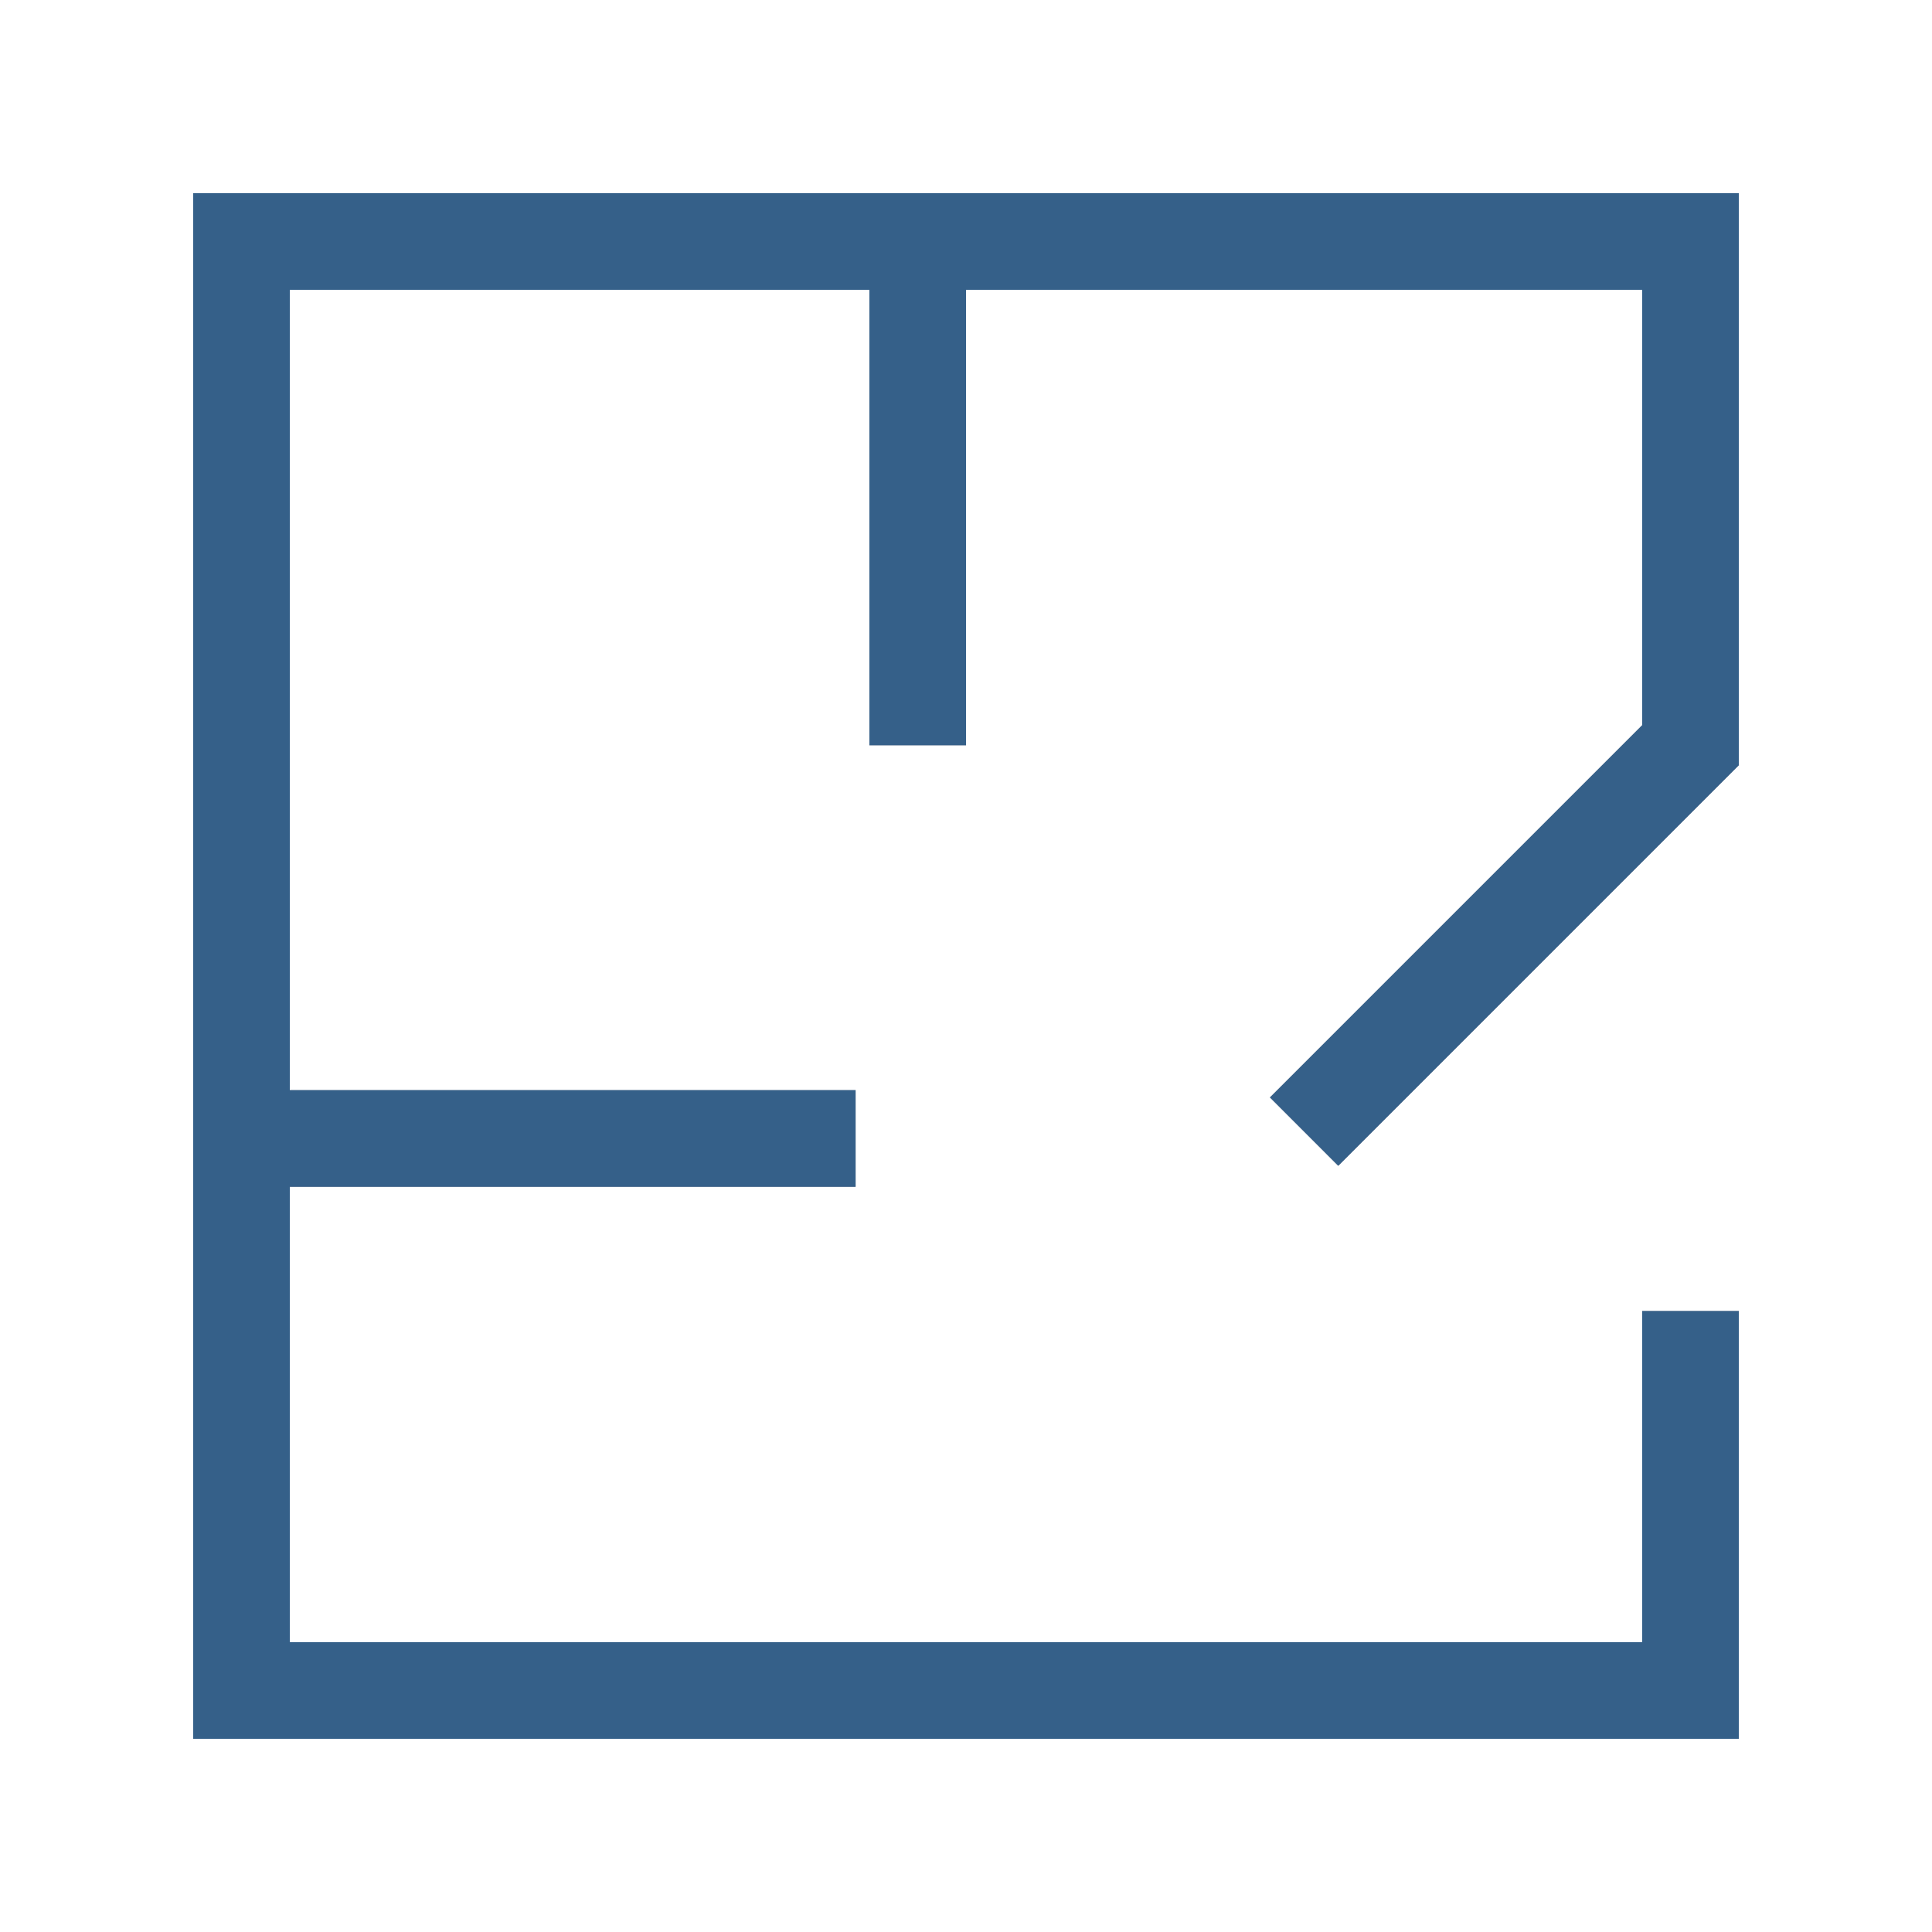
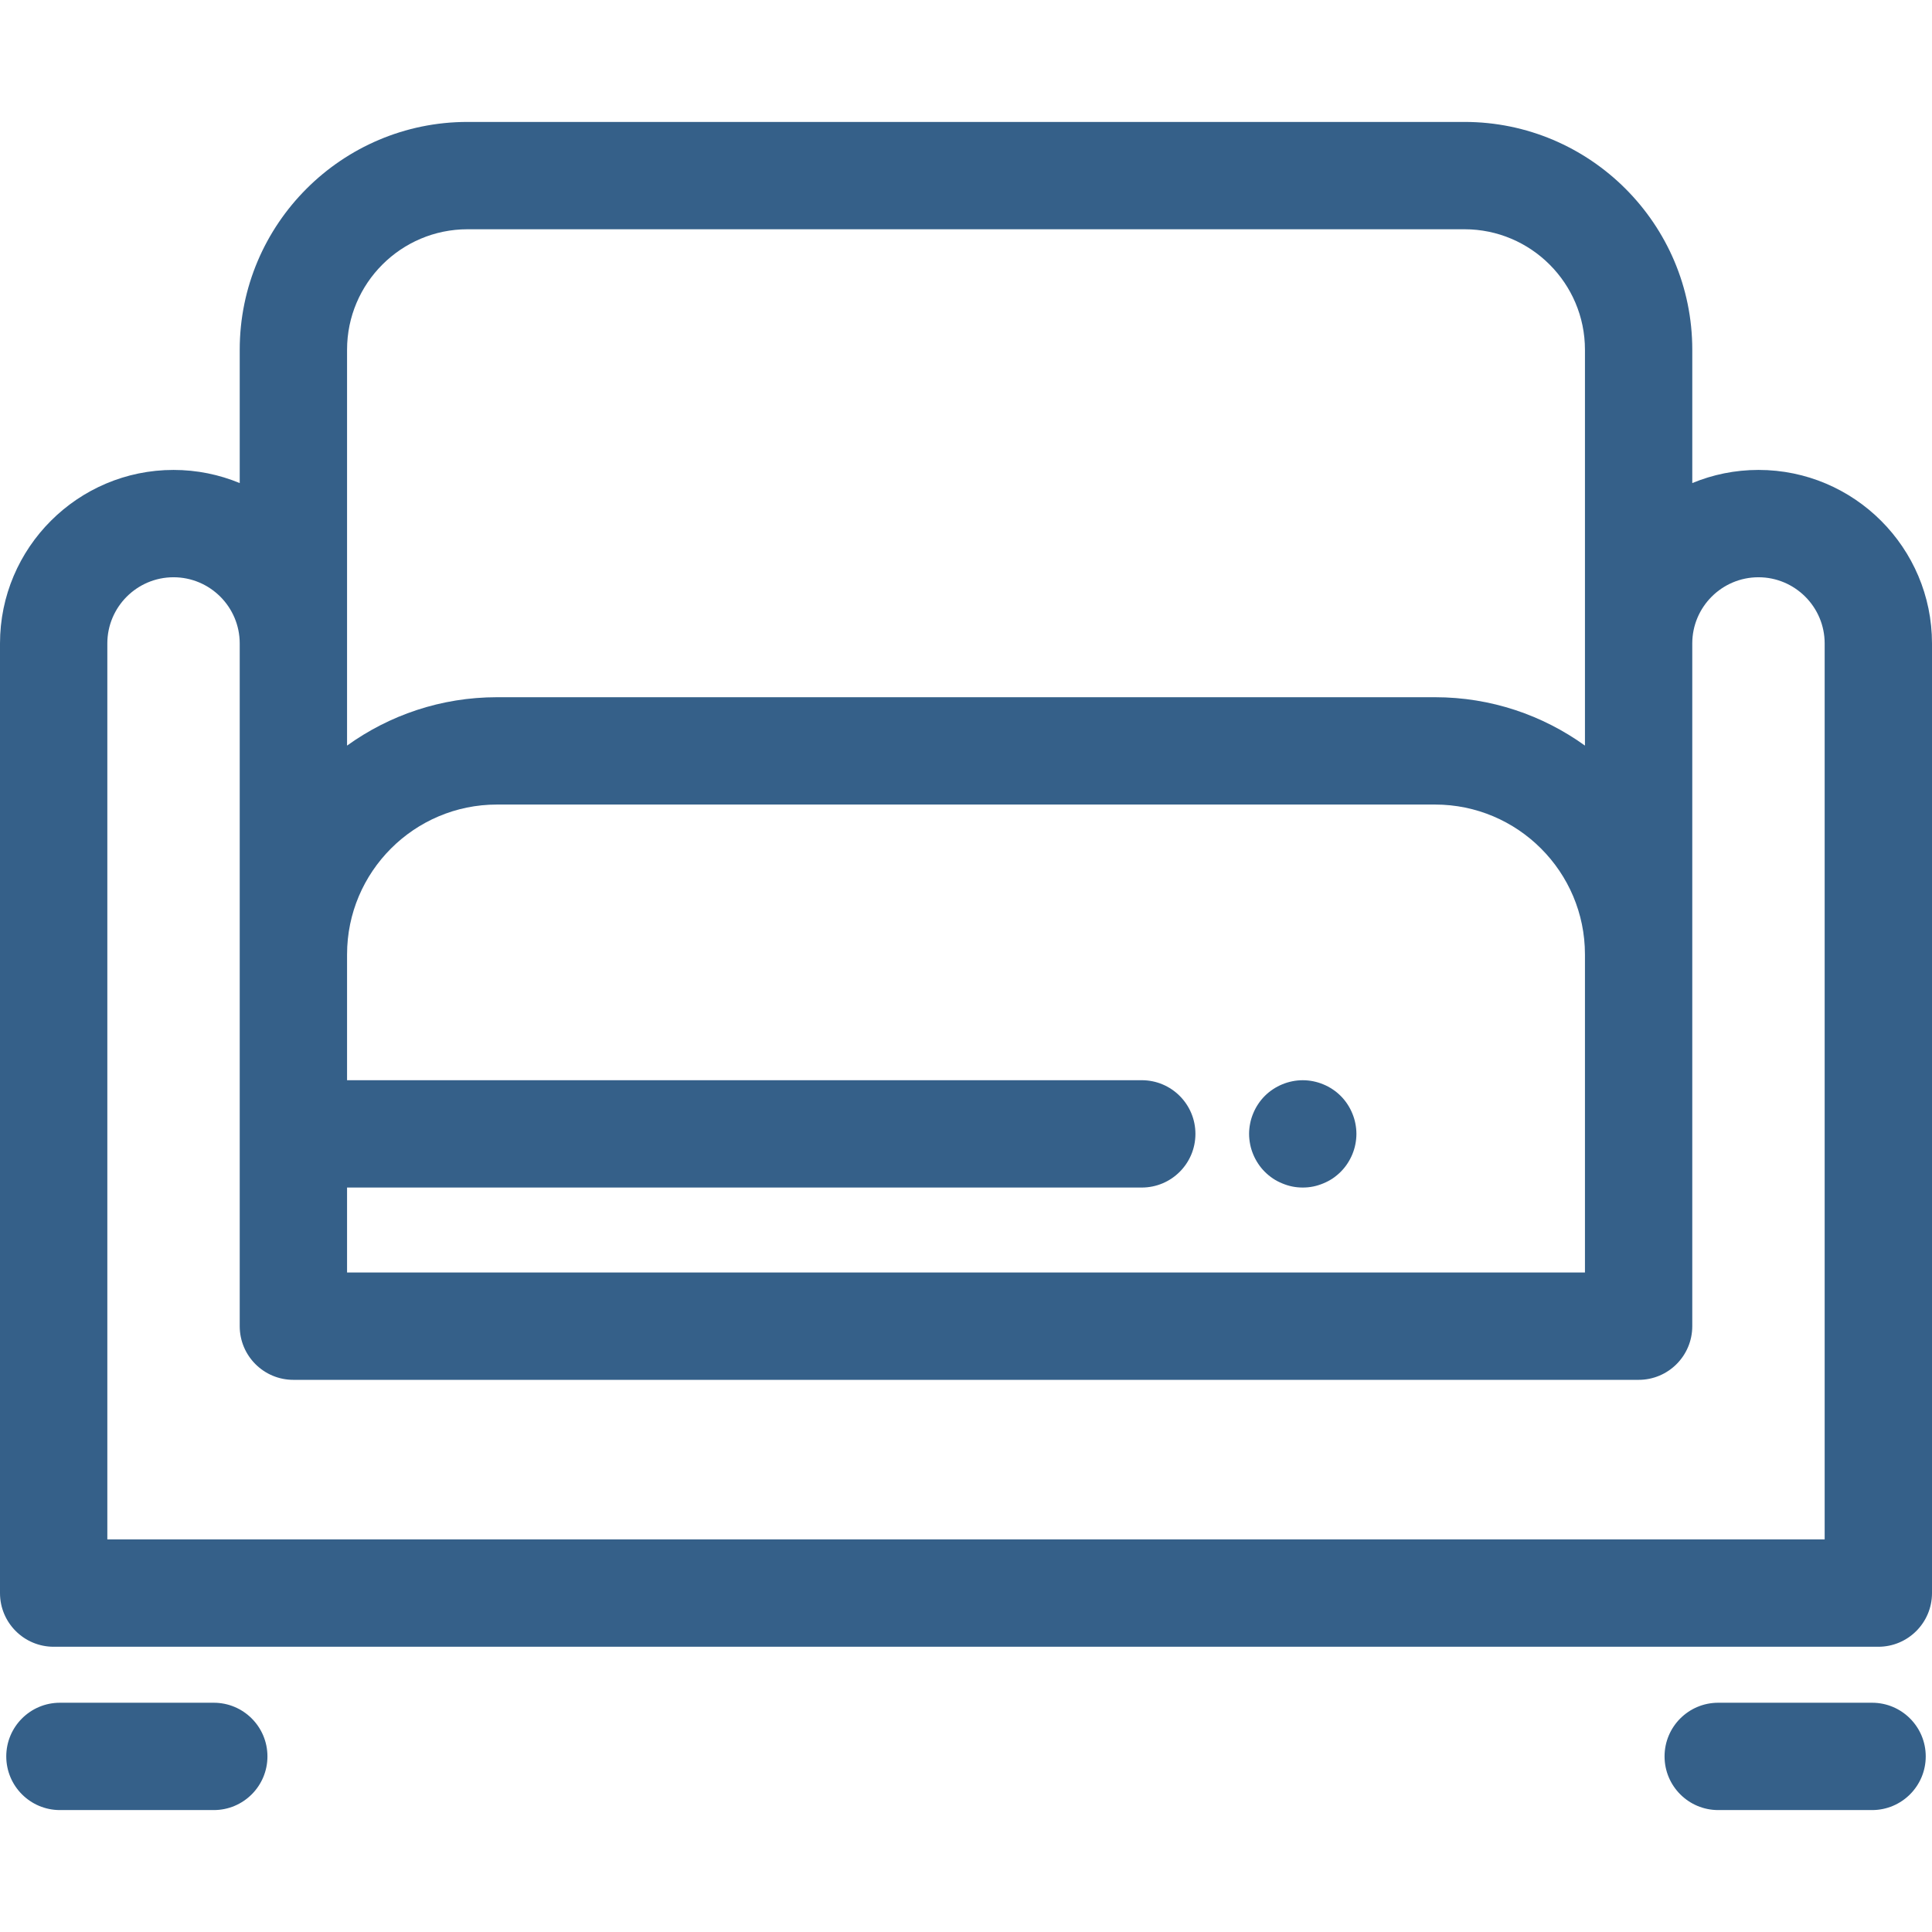
- <svg xmlns="http://www.w3.org/2000/svg" width="40" height="40" viewBox="0 0 40 40" fill="none">
-   <path d="M35 27.143V35H5V23.571M27 23.429L35 15.429V5H19M19 5H5V23.571M19 5V15.429M5 23.571H17.714" stroke="#737A8E" stroke-width="2" />
-   <path fill-rule="evenodd" clip-rule="evenodd" d="M4 4H36V15.843L27.707 24.136L26.293 22.721L34 15.014V6H20V15.429H18V6H6V22.571H17.714V24.571H6V34H34V27.143H36V36H4V4Z" fill="#356089" />
+ <svg xmlns="http://www.w3.org/2000/svg" fill="#356089" height="800px" width="800px" version="1.1" id="Layer_1" viewBox="0 0 512 512" xml:space="preserve">
+   <g>
+     <g>
+       <path d="M466.014,124.534c-6.209,0-12.133,1.244-17.542,3.484V92.681c0-33.287-27.082-60.369-60.369-60.369H123.898    c-33.287,0-60.369,27.082-60.369,60.369v35.339c-5.409-2.241-11.332-3.484-17.542-3.484C20.629,124.534,0,145.165,0,170.522    v251.664c0,7.855,6.367,14.222,14.222,14.222h483.556c7.855,0,14.222-6.367,14.222-14.222V170.522    C512,145.165,491.371,124.534,466.014,124.534z M91.974,170.522V92.681c0-17.603,14.32-31.925,31.925-31.925h264.205    c17.603,0,31.925,14.322,31.925,31.925v77.841v27.069c-11.194-8.057-24.907-12.821-39.723-12.821H131.696    c-14.814,0-28.528,4.764-39.723,12.821V170.522z M91.974,314.711h210.604c7.855,0,14.222-6.367,14.222-14.222    c0-7.855-6.367-14.222-14.222-14.222H91.974v-33.331c0-21.902,17.819-39.723,39.723-39.723h248.609    c21.902,0,39.723,17.819,39.723,39.723v84.292H91.974V314.711z M483.556,407.963H28.444V170.522    c0-9.673,7.869-17.542,17.542-17.542s17.542,7.869,17.542,17.542v82.415v98.515c0,7.855,6.367,14.222,14.222,14.222h356.497    c7.855,0,14.222-6.367,14.222-14.222v-98.515v-82.415c0-9.673,7.869-17.542,17.542-17.542c9.672,0,17.544,7.869,17.544,17.542    V407.963z" />
+     </g>
+   </g>
+   <g>
+     <g>
+       <path d="M56.651,451.244H15.882c-7.855,0-14.222,6.367-14.222,14.222c0,7.855,6.367,14.222,14.222,14.222h40.771    c7.855,0,14.222-6.367,14.222-14.222C70.875,457.611,64.506,451.244,56.651,451.244z" />
+     </g>
+   </g>
+   <g>
+     <g>
+       <path d="M496.118,451.244h-40.771c-7.855,0-14.222,6.367-14.222,14.222c0,7.855,6.367,14.222,14.222,14.222h40.771    c7.855,0,14.222-6.367,14.222-14.222C510.34,457.611,503.973,451.244,496.118,451.244z" />
+     </g>
+   </g>
+   <g>
+     <g>
+       <path d="M359.182,297.714c-0.171-0.91-0.455-1.806-0.811-2.66c-0.356-0.868-0.796-1.692-1.308-2.46    c-0.512-0.782-1.109-1.508-1.764-2.162s-1.38-1.252-2.162-1.764c-0.768-0.512-1.593-0.953-2.46-1.308    c-0.853-0.356-1.749-0.626-2.66-0.811c-1.835-0.37-3.712-0.37-5.547,0c-0.91,0.185-1.806,0.455-2.66,0.811    c-0.868,0.356-1.692,0.796-2.46,1.308c-0.782,0.512-1.508,1.109-2.162,1.764s-1.252,1.38-1.764,2.162    c-0.512,0.768-0.953,1.593-1.308,2.46c-0.356,0.853-0.64,1.749-0.811,2.66c-0.185,0.91-0.284,1.849-0.284,2.773    s0.1,1.863,0.284,2.788c0.171,0.896,0.455,1.792,0.811,2.66c0.356,0.853,0.796,1.678,1.308,2.446    c0.512,0.782,1.109,1.508,1.764,2.162s1.38,1.252,2.162,1.778c0.768,0.512,1.593,0.939,2.46,1.294    c0.853,0.356,1.749,0.64,2.66,0.825c0.91,0.185,1.849,0.27,2.773,0.27s1.863-0.085,2.773-0.27c0.91-0.185,1.806-0.469,2.66-0.825    c0.868-0.356,1.692-0.782,2.46-1.294c0.782-0.526,1.508-1.124,2.162-1.778s1.252-1.38,1.764-2.162    c0.512-0.768,0.953-1.593,1.308-2.446c0.356-0.868,0.64-1.764,0.811-2.66c0.185-0.924,0.284-1.863,0.284-2.788    S359.367,298.624,359.182,297.714z" />
+     </g>
+   </g>
</svg>
